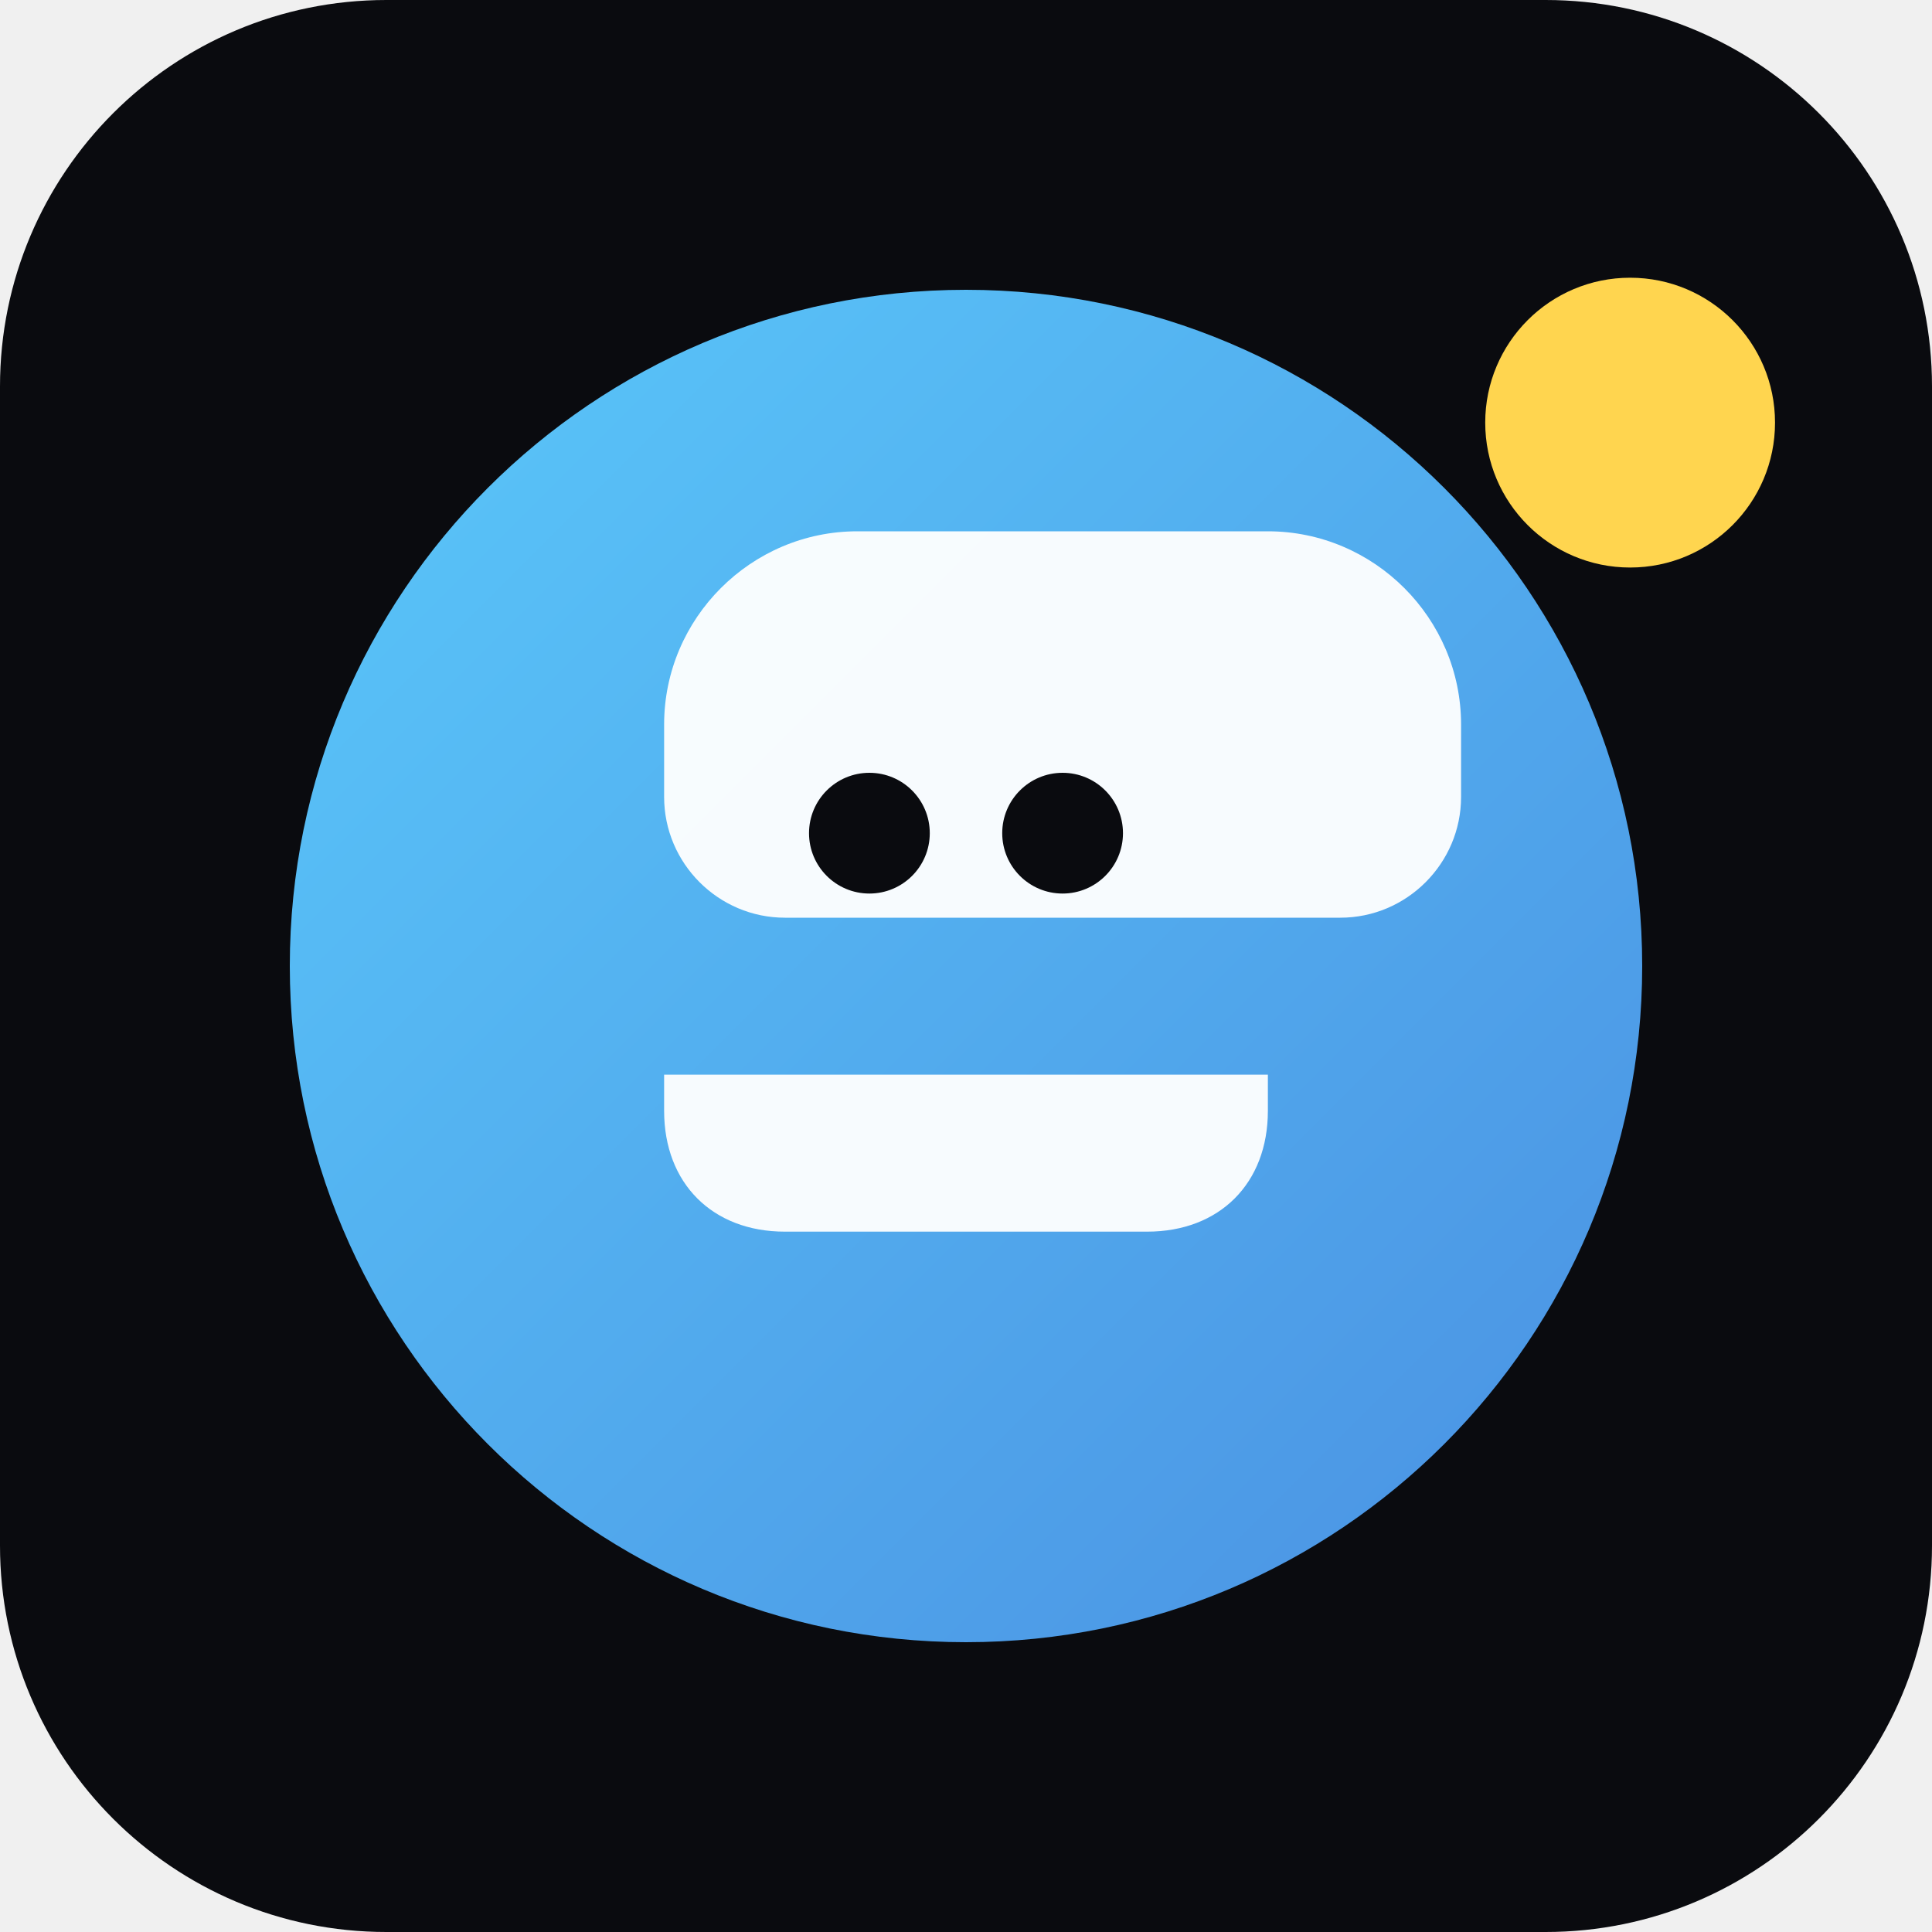
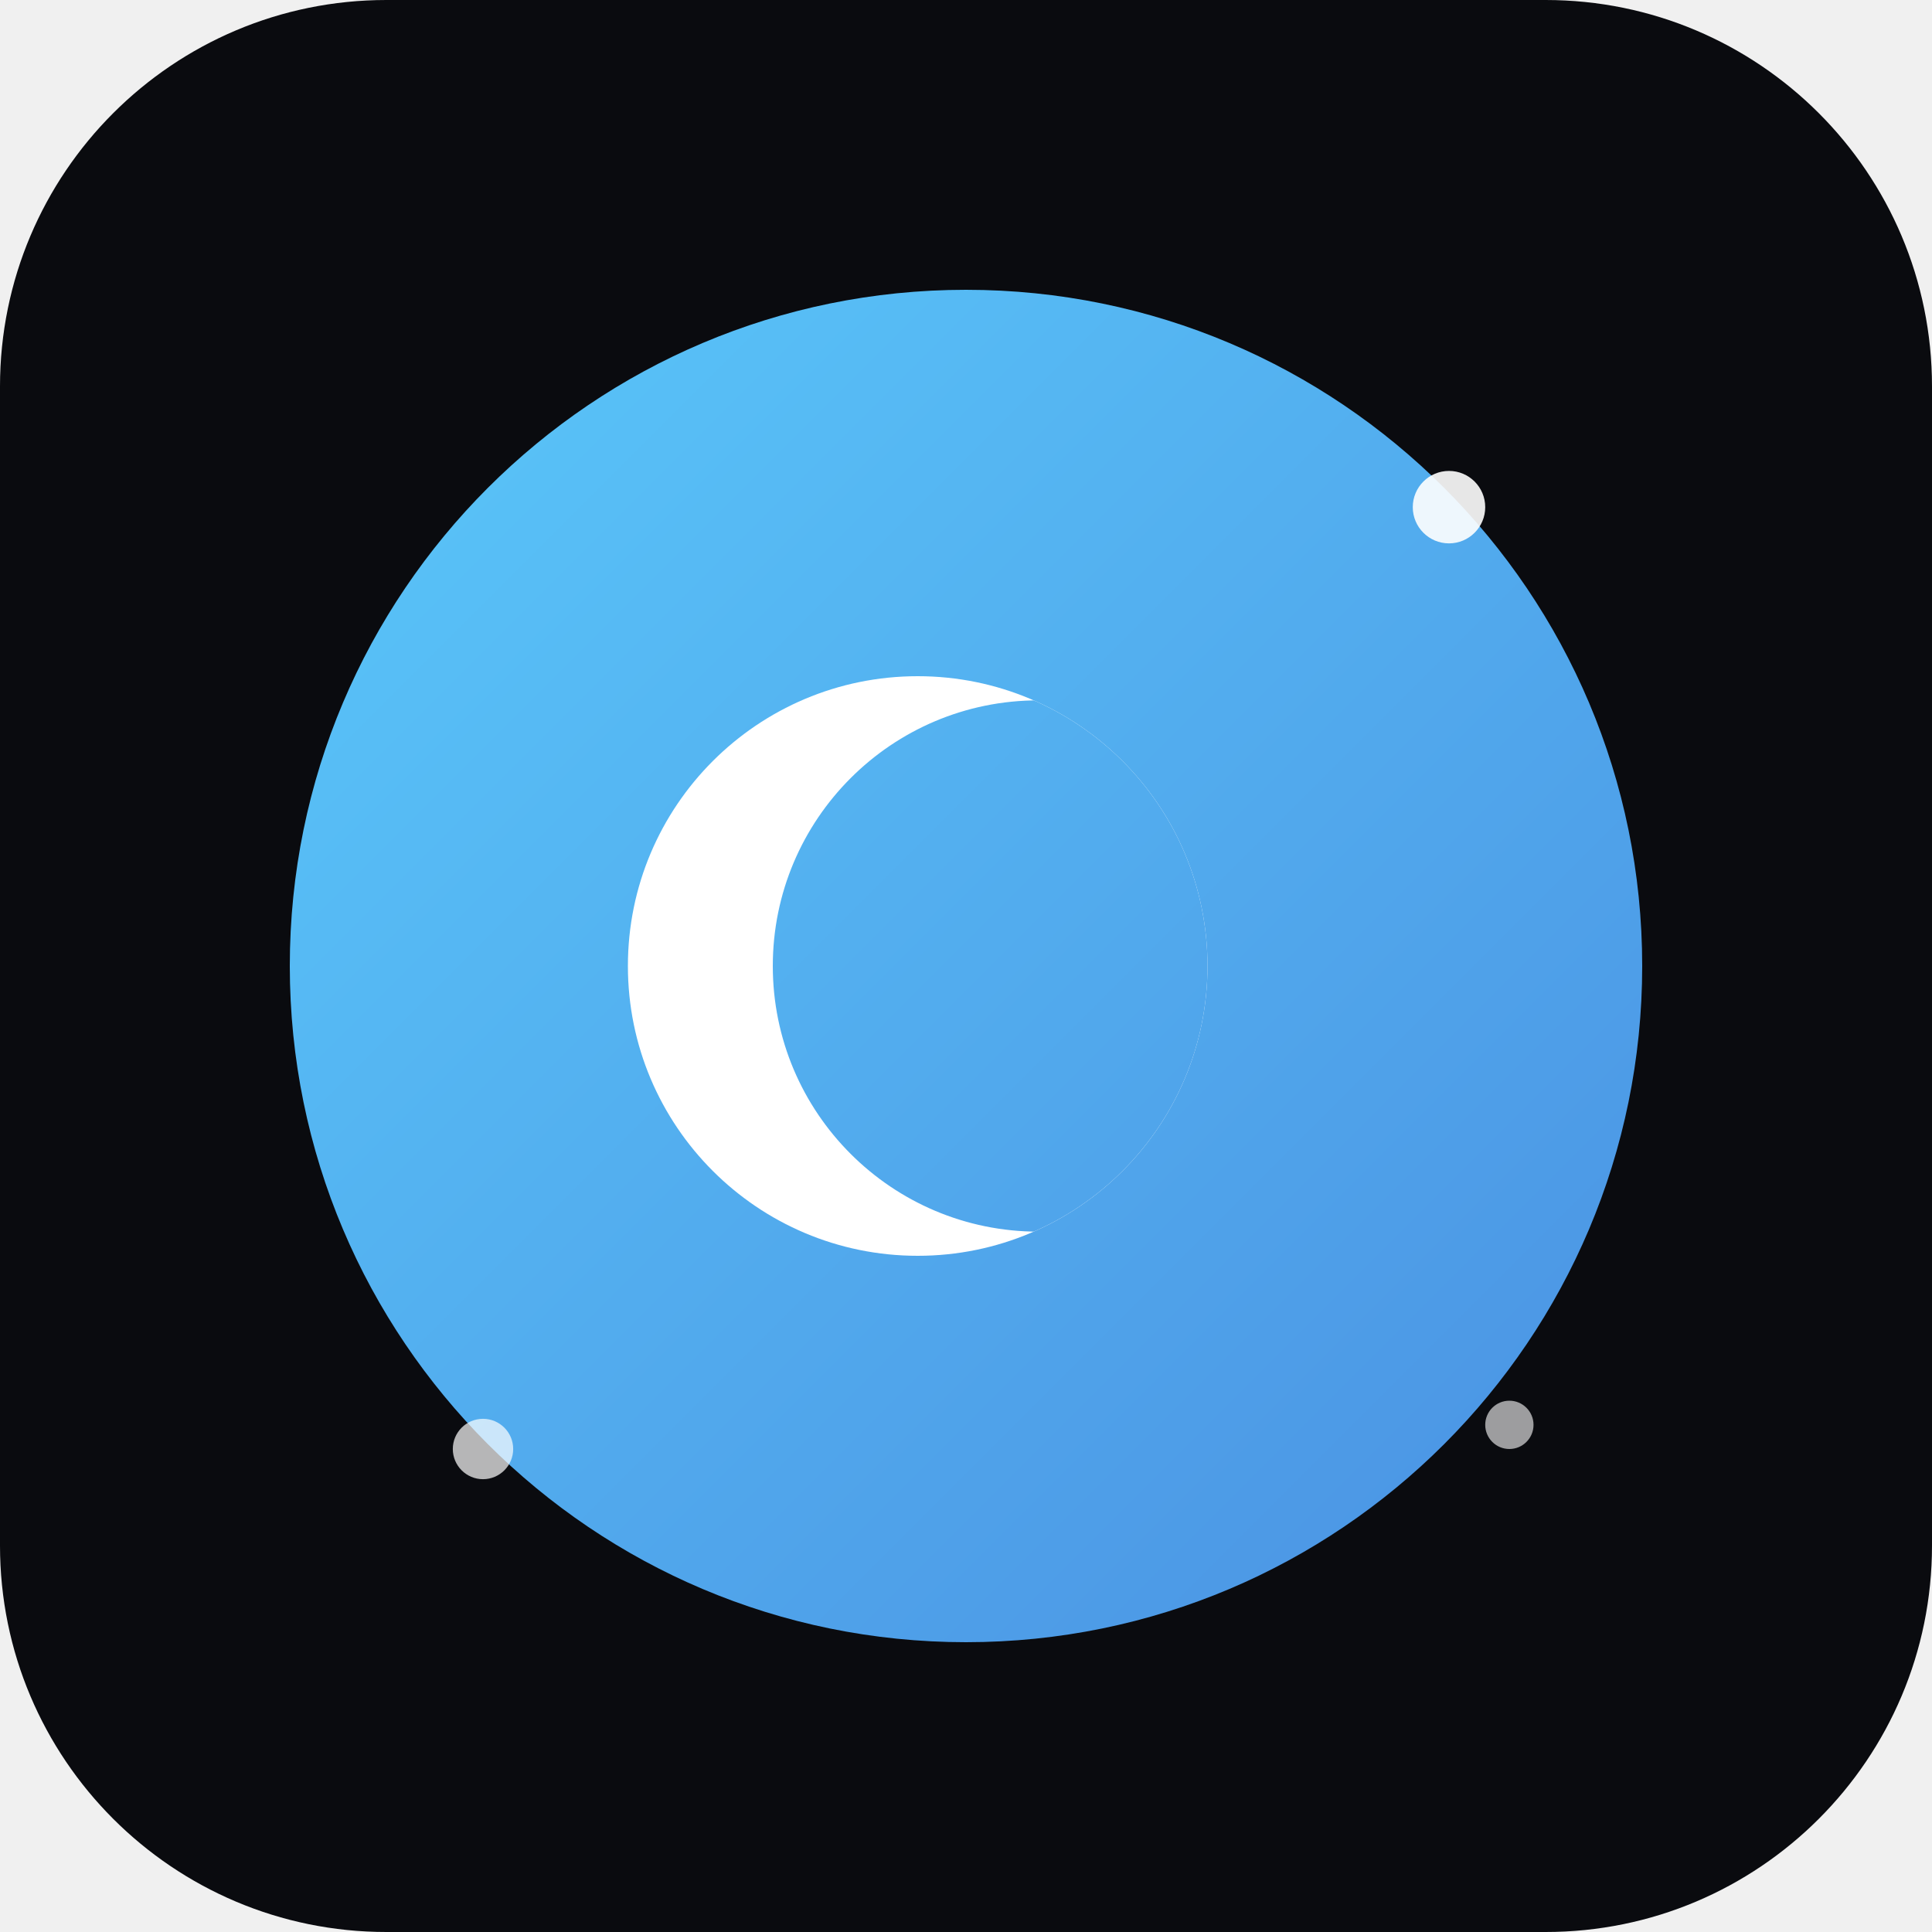
<svg xmlns="http://www.w3.org/2000/svg" width="160" height="160" viewBox="0 0 160 160" fill="none">
  <rect width="160" height="160" rx="32" fill="#0A0B0F" />
  <circle cx="80" cy="80" r="56" fill="url(#kimi-grad)" />
-   <path d="M55 60c0-8.8 7.2-16 16-16h34c8.8 0 16 7.2 16 16v6c0 5.5-4.5 10-10 10h-46c-5.5 0-10-4.5-10-10v-6z" fill="#FFFFFF" opacity="0.95" />
-   <circle cx="72" cy="69" r="5" fill="#0A0B0F" />
-   <circle cx="88" cy="69" r="5" fill="#0A0B0F" />
-   <path d="M55 92c0 6 4 10 10 10h30c6 0 10-4 10-10v-3H55v3z" fill="#FFFFFF" opacity="0.95" />
-   <circle cx="135" cy="35" r="12" fill="#FFD54F" />
  <defs>
+     <clipPath id="moon-clip">
+       <circle cx="76" cy="80" r="24" />
+     </clipPath>
    <linearGradient id="kimi-grad" x1="24" y1="24" x2="136" y2="136" gradientUnits="userSpaceOnUse">
      <stop stop-color="#5AC8FA" />
      <stop offset="1" stop-color="#4A90E2" />
    </linearGradient>
  </defs>
+   <g clip-path="url(#moon-clip)">
+     <rect x="50" y="55" width="60" height="50" fill="#FFFFFF" />
+     <circle cx="86" cy="80" r="22" fill="url(#kimi-grad)" />
+   </g>
+   <circle cx="120" cy="42" r="3" fill="#FFFFFF" opacity="0.9" />
+   <circle cx="40" cy="120" r="2.5" fill="#FFFFFF" opacity="0.7" />
+   <circle cx="125" cy="118" r="2" fill="#FFFFFF" opacity="0.6" />
</svg>
